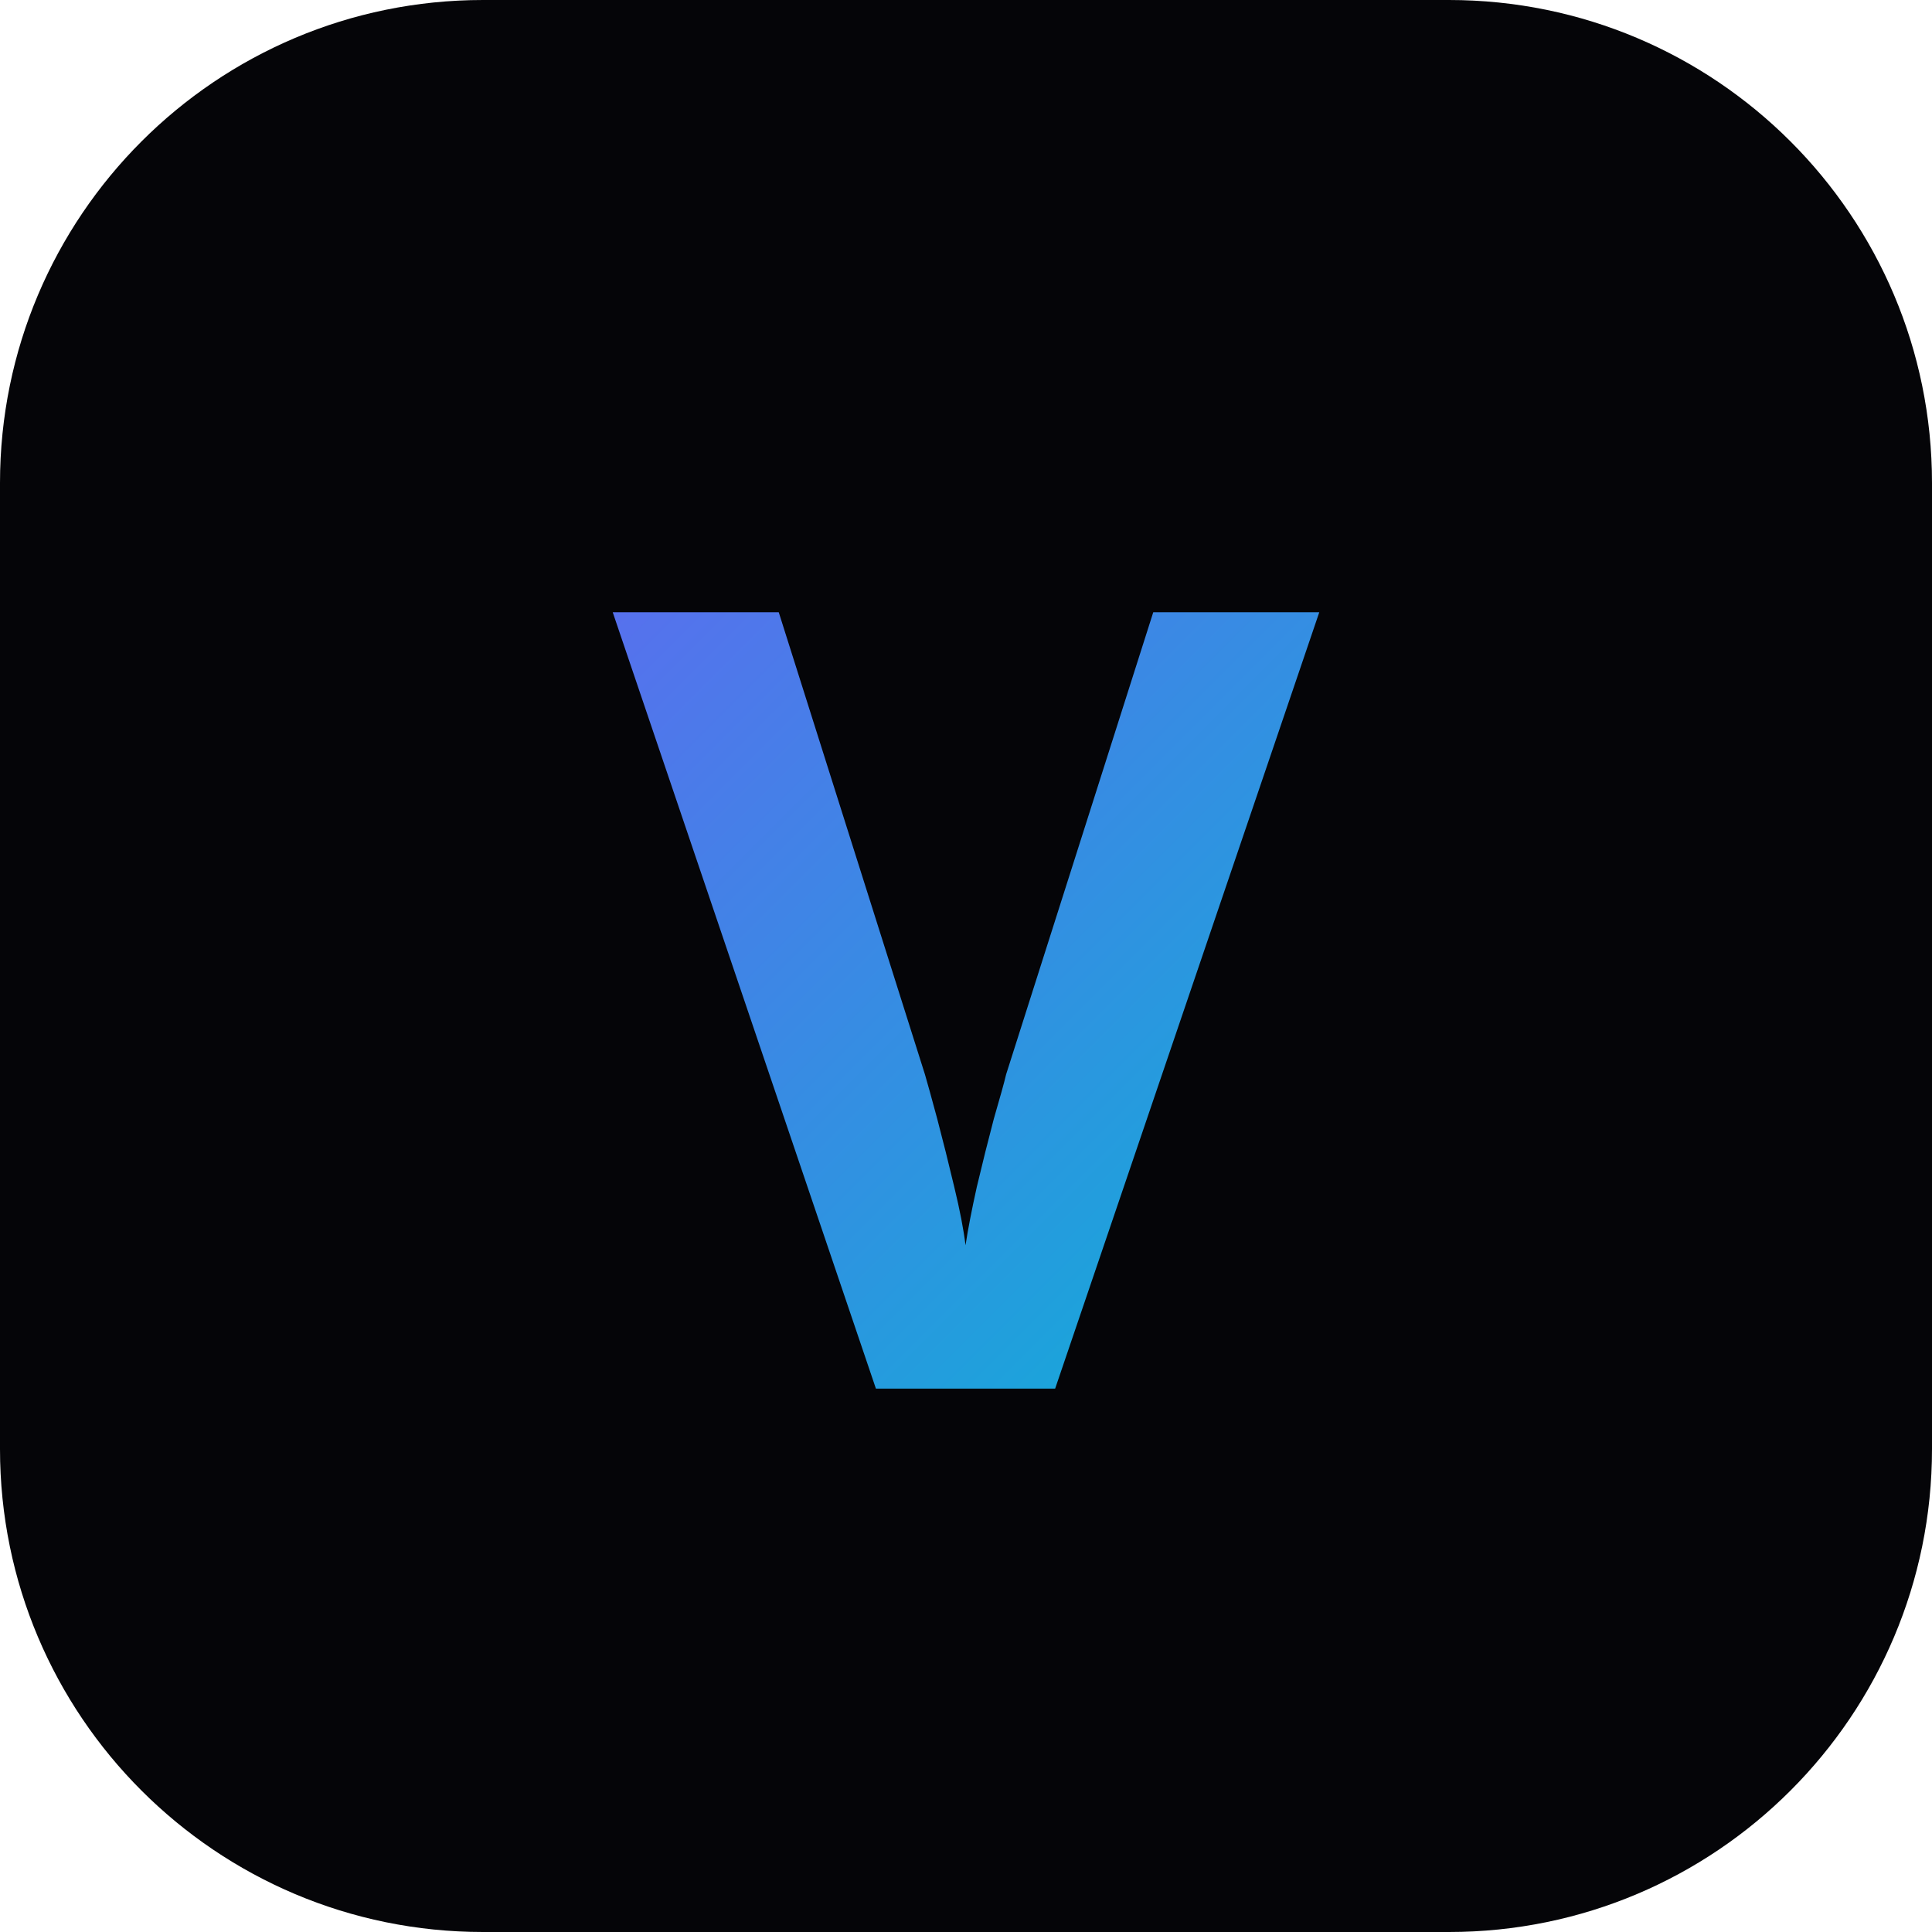
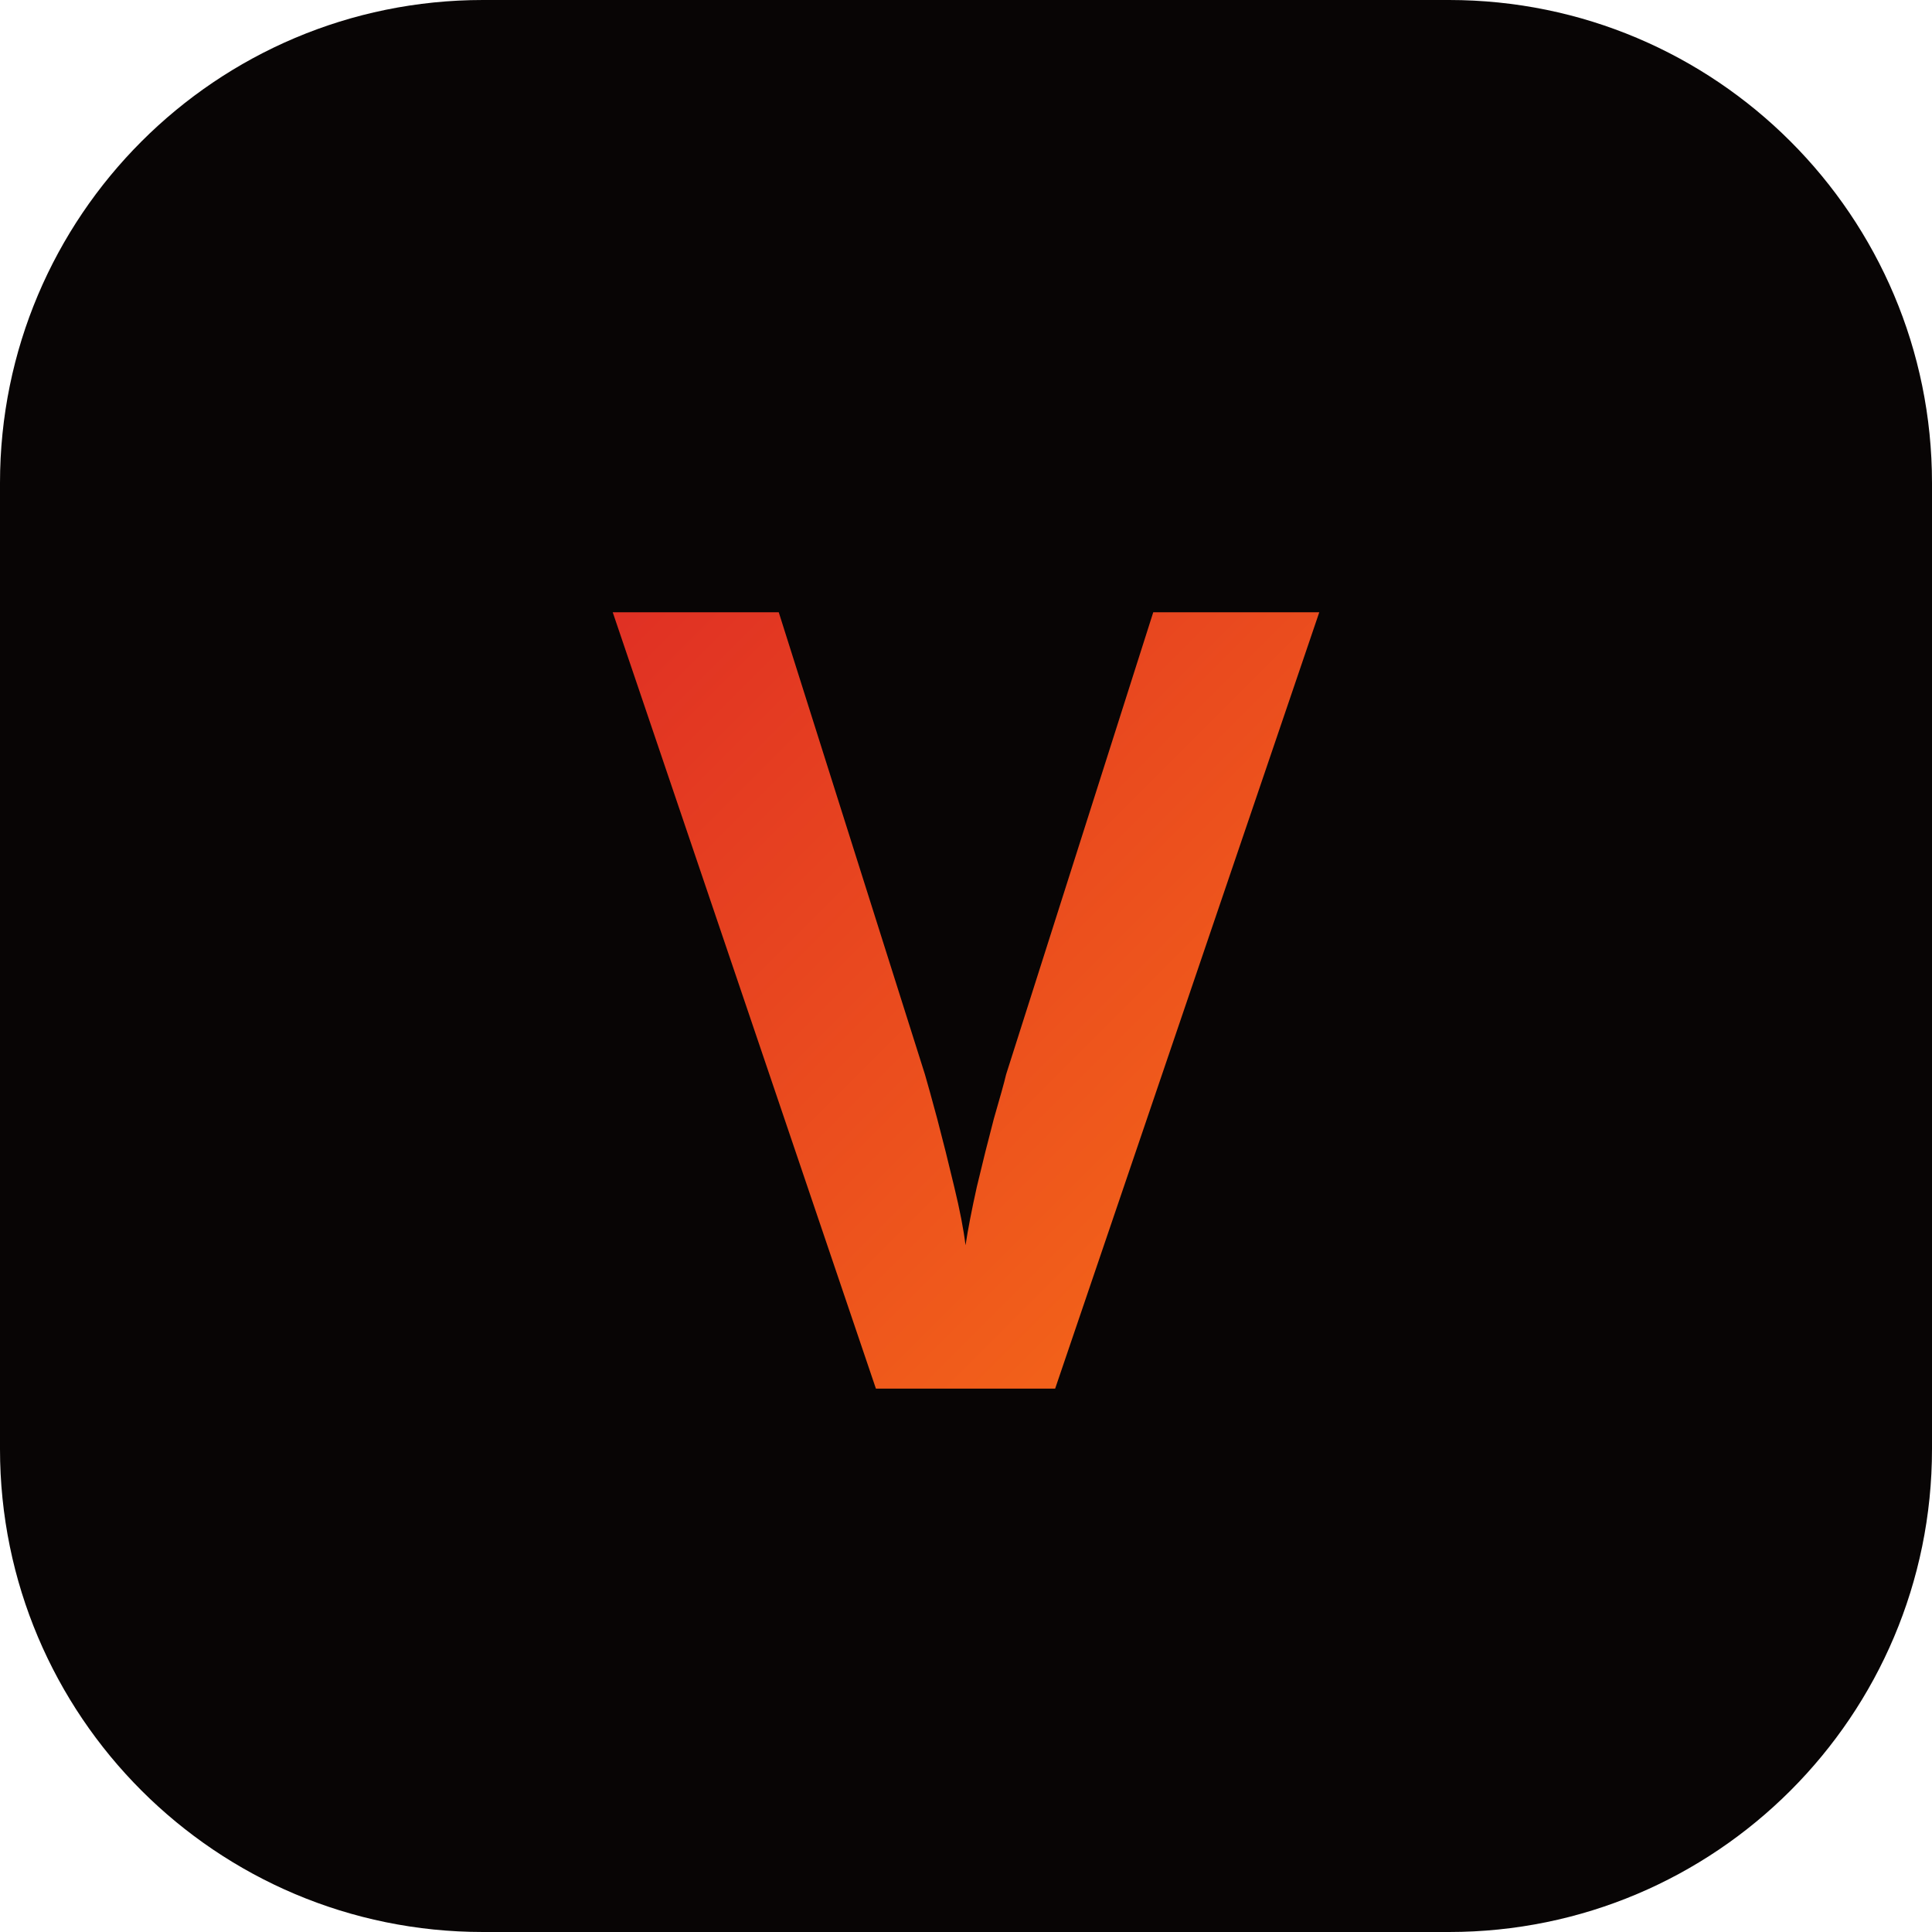
<svg xmlns="http://www.w3.org/2000/svg" viewBox="0 0 32 32" fill="none">
-   <rect width="32" height="32" rx="8" fill="#050508" />
+   <rect width="32" height="32" rx="8" fill="#080505" />
  <text x="16" y="23" text-anchor="middle" font-family="system-ui, sans-serif" font-weight="700" font-size="18" fill="url(#g)">V</text>
  <defs>
    <linearGradient id="g" x1="8" y1="8" x2="24" y2="24" gradientUnits="userSpaceOnUse">
-       <stop offset="0%" stop-color="#6366F1" />
-       <stop offset="100%" stop-color="#06B6D4" />
+       <stop offset="0%" stop-color="#DC2626" />
+       <stop offset="100%" stop-color="#F97316" />
    </linearGradient>
  </defs>
</svg>
